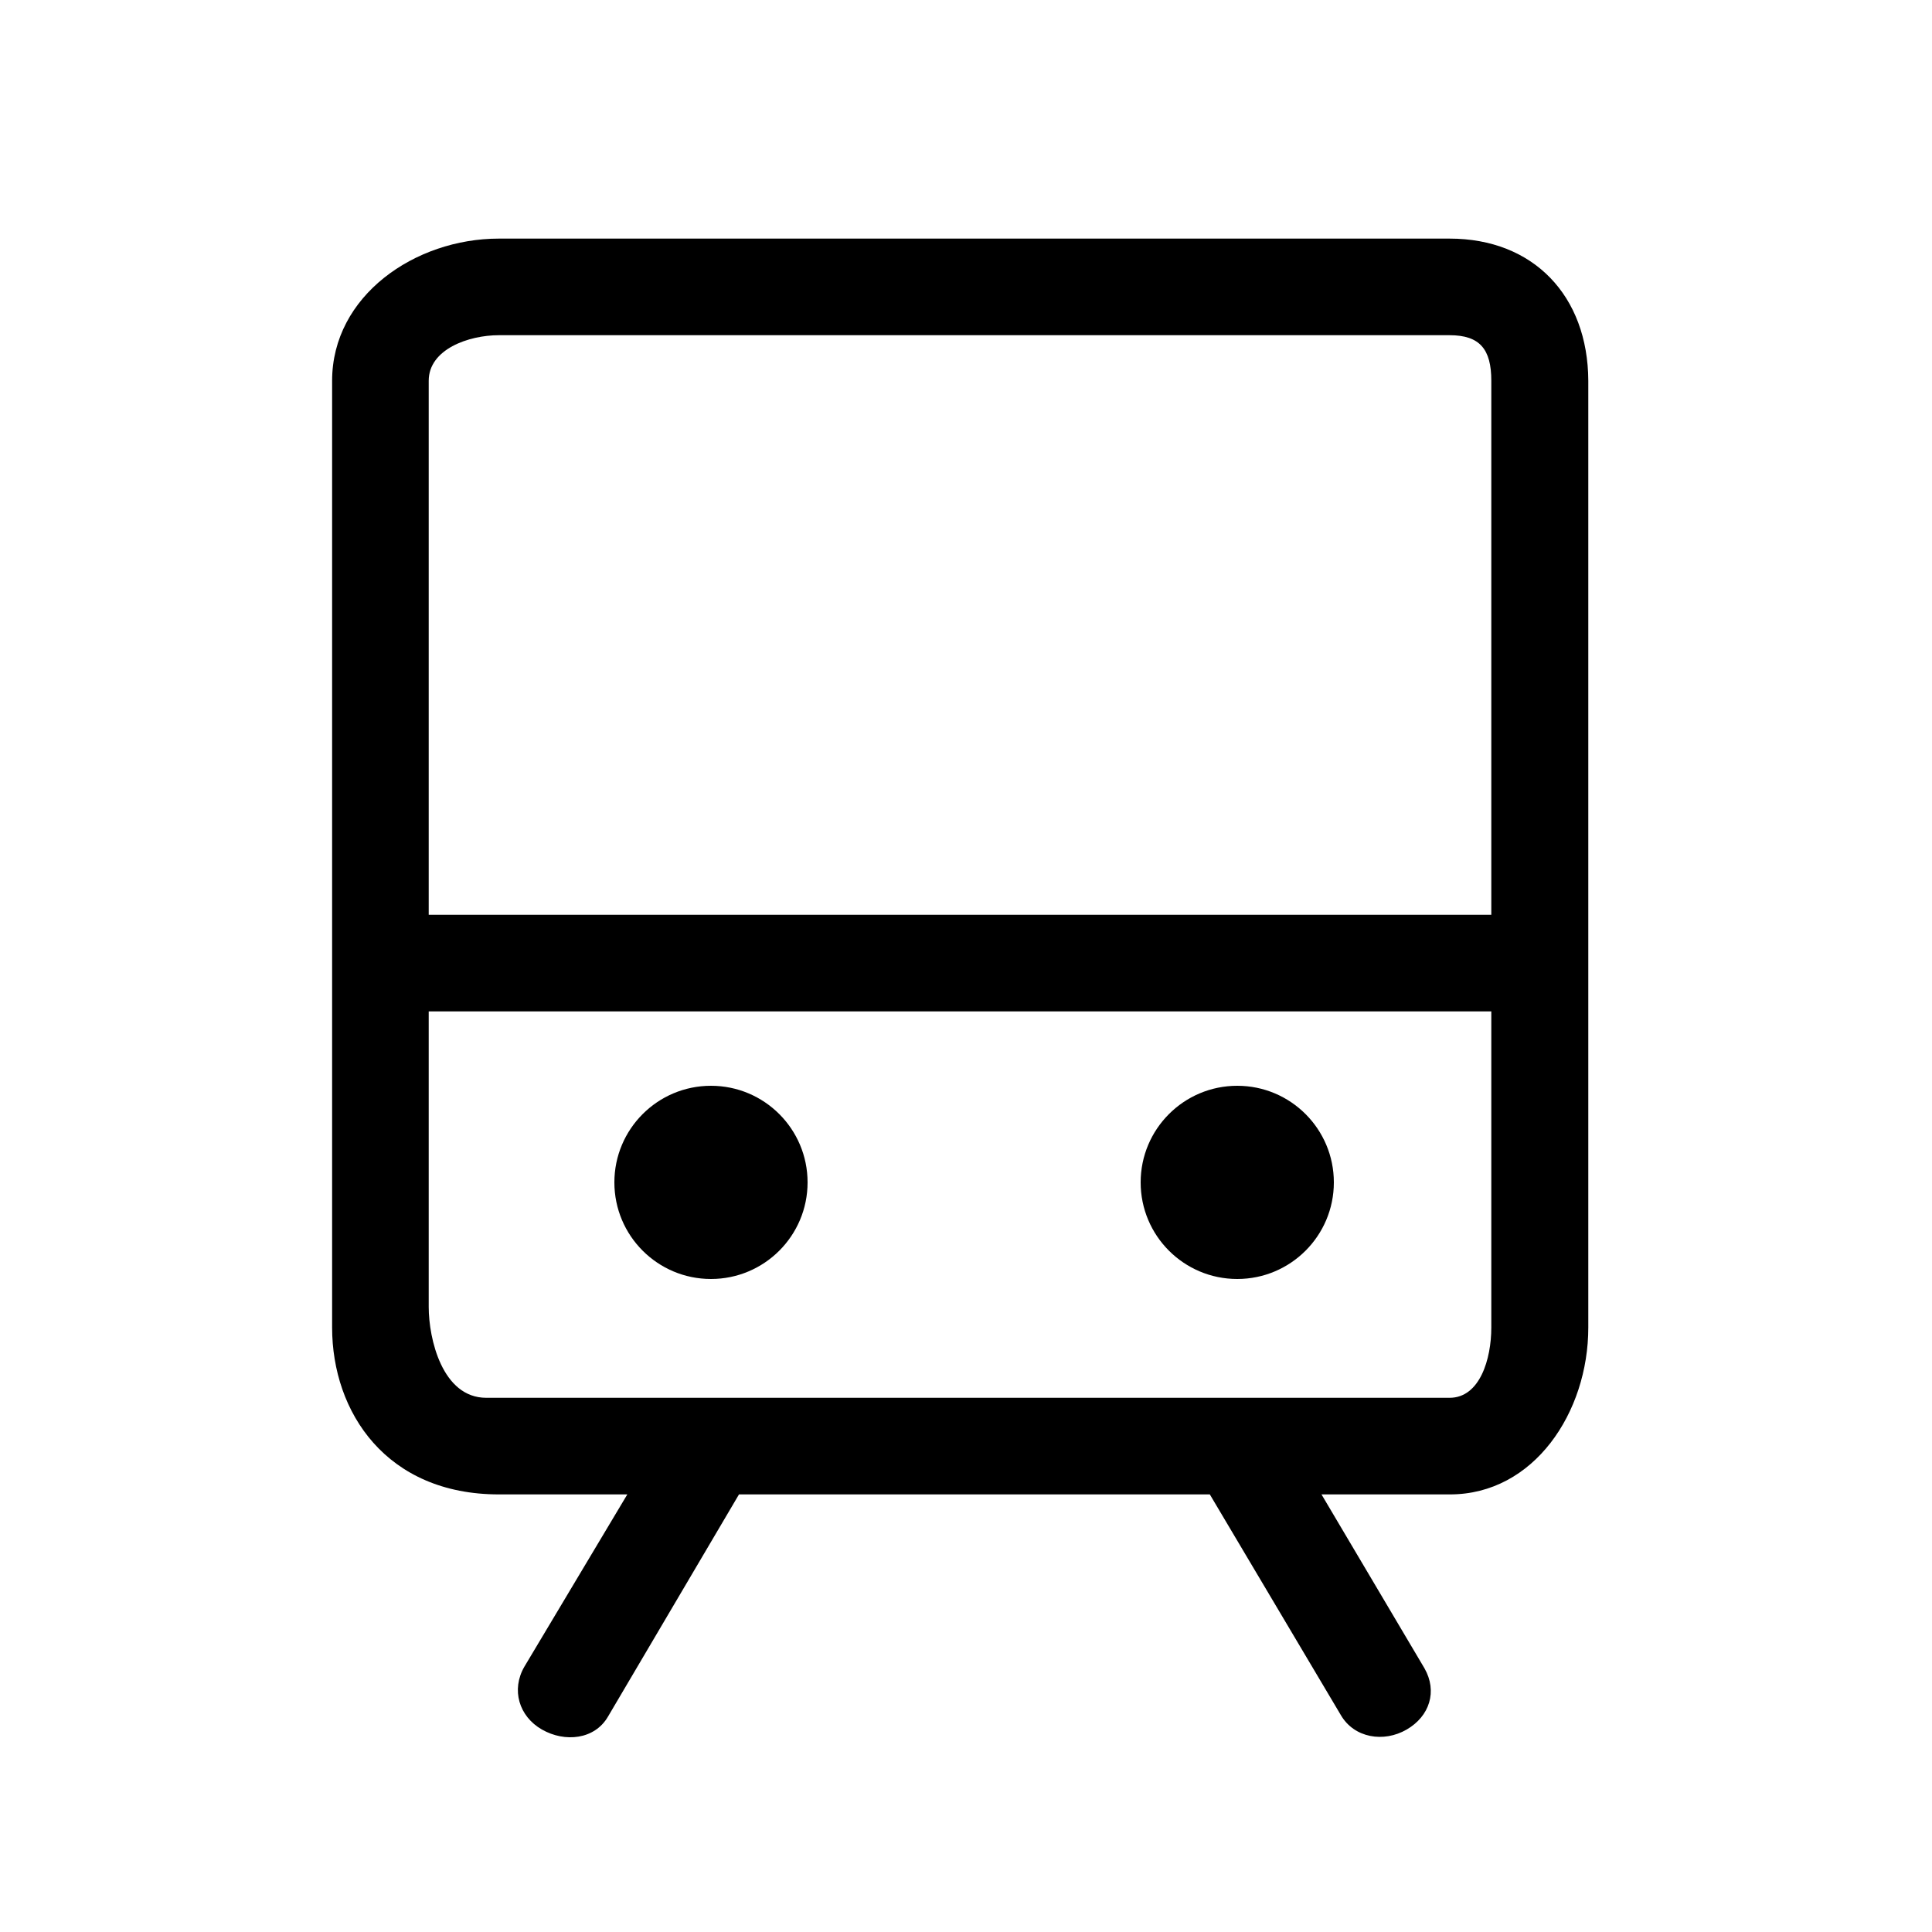
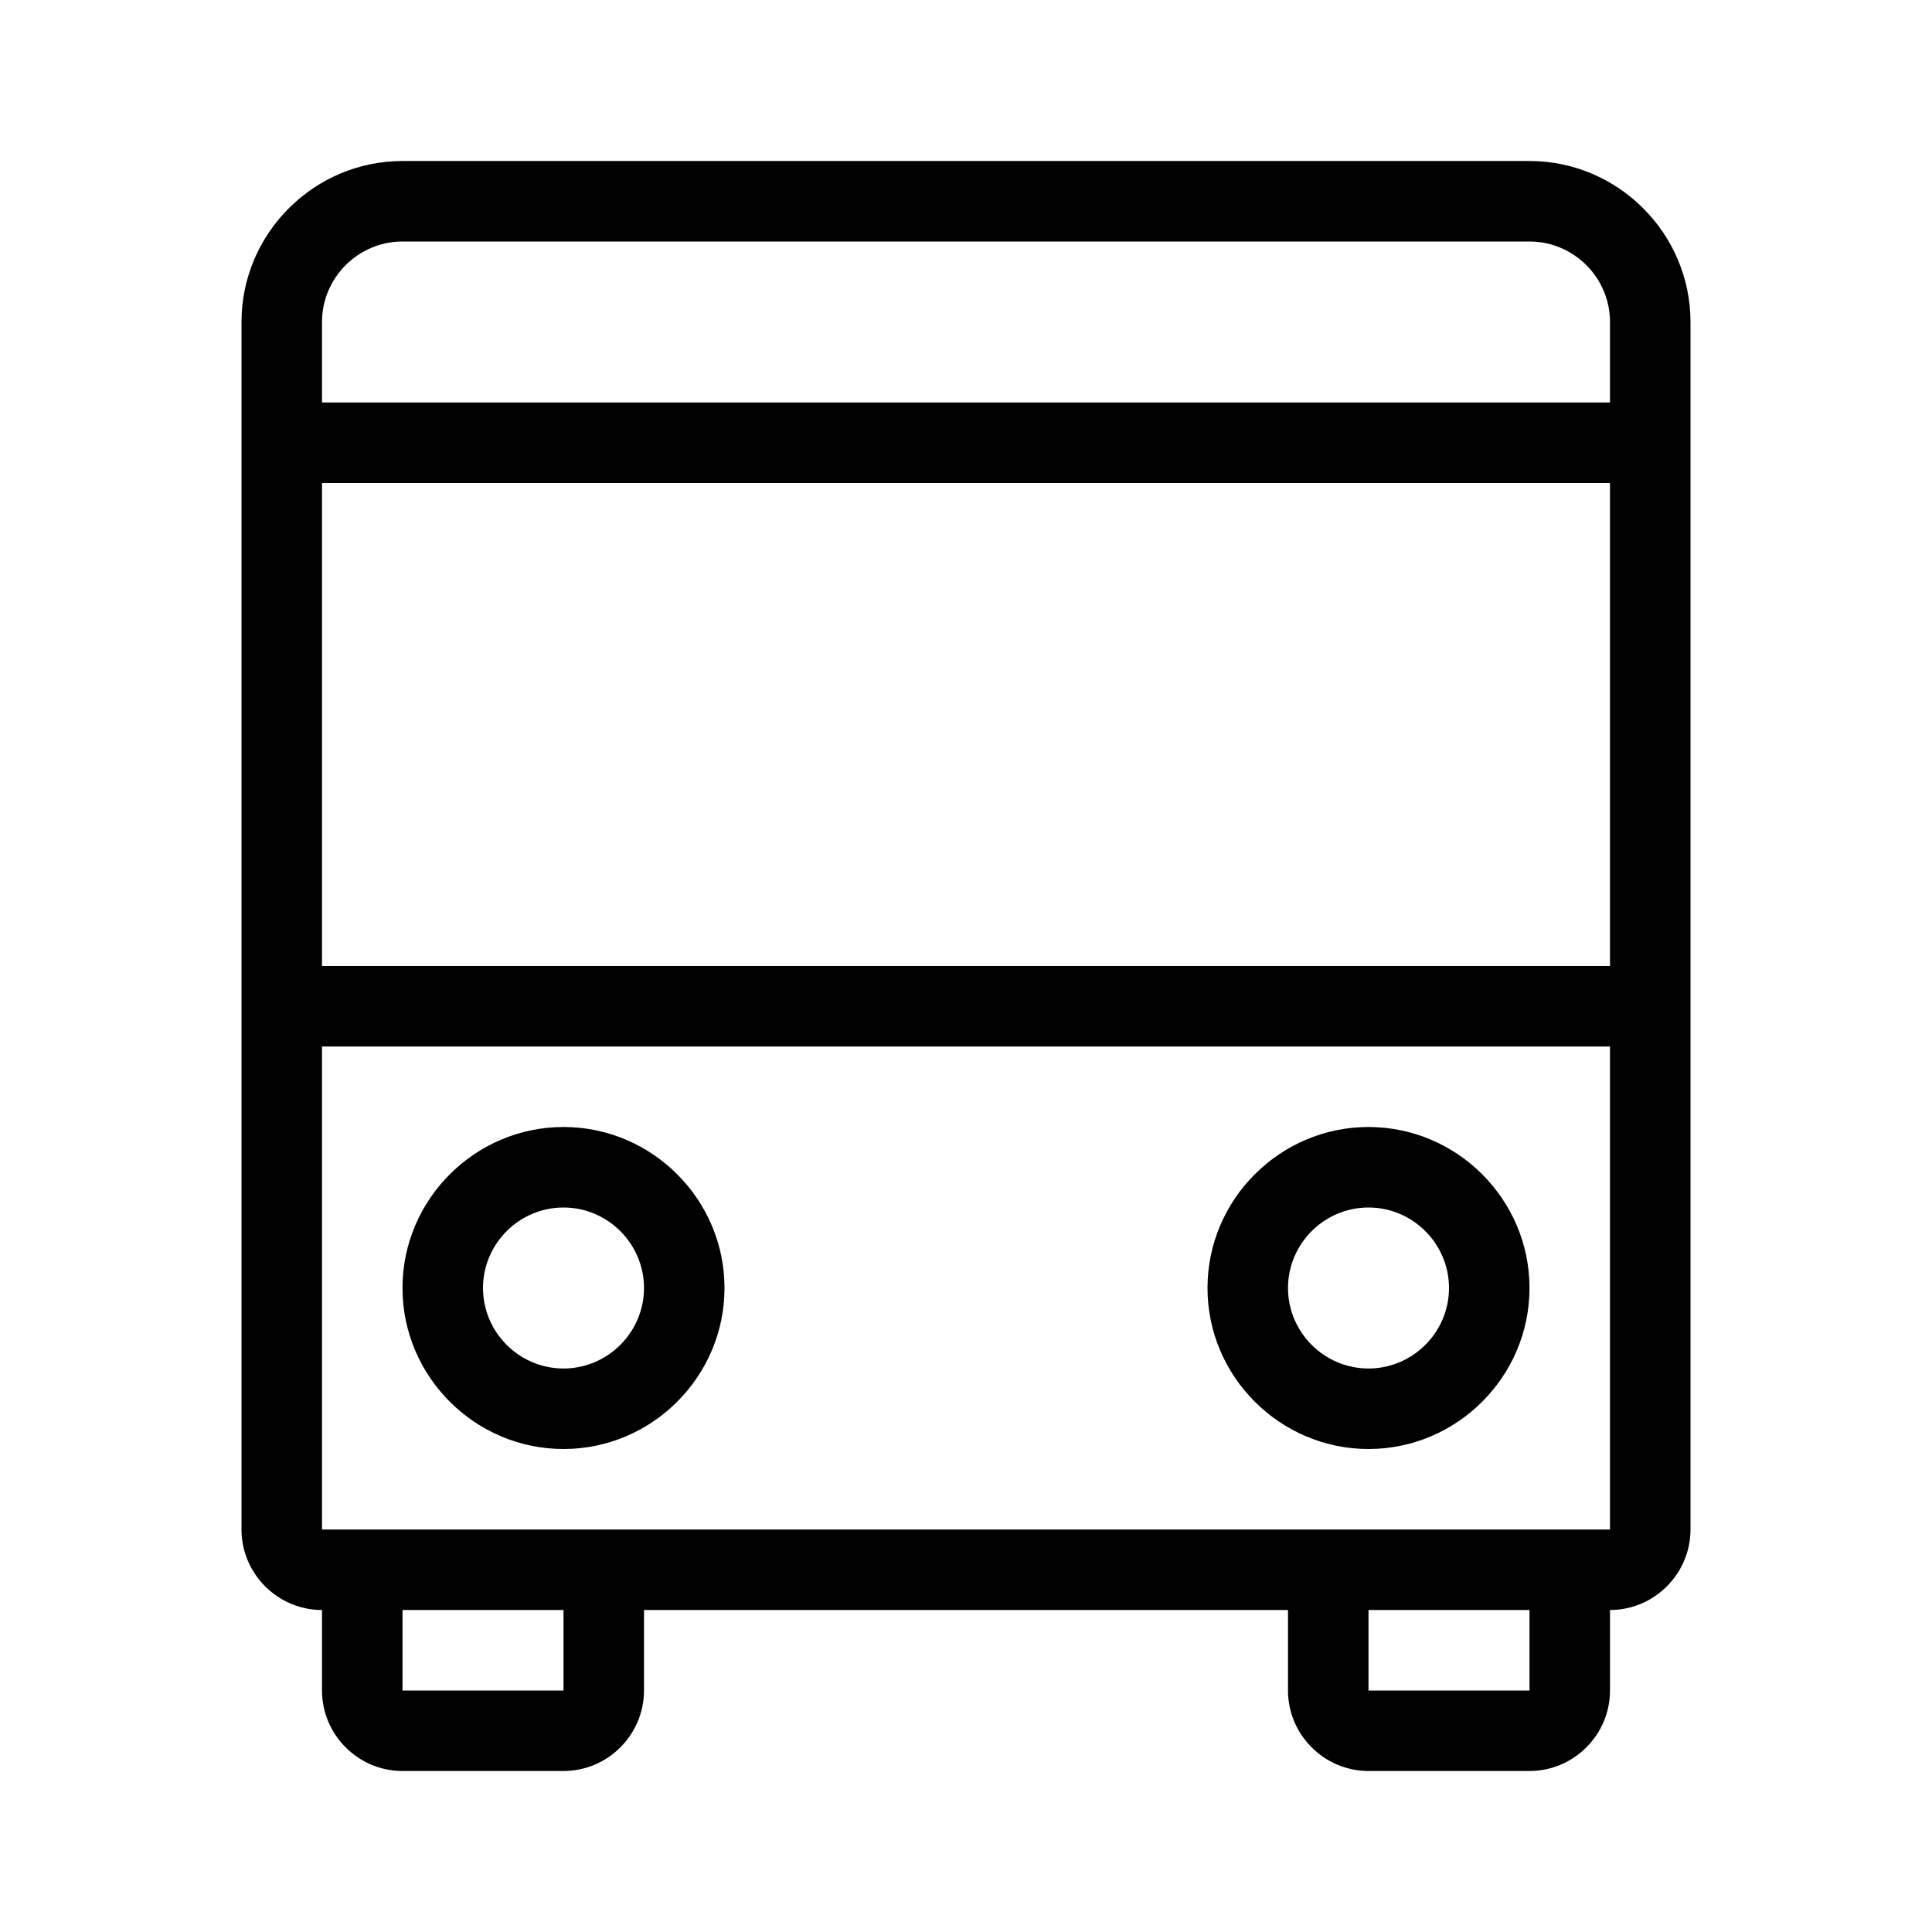
- <svg xmlns="http://www.w3.org/2000/svg" t="1636703364226" class="icon" viewBox="0 0 1024 1024" version="1.1" p-id="101133" width="200" height="200">
+ <svg xmlns="http://www.w3.org/2000/svg" t="1648327138081" class="icon" viewBox="0 0 1024 1024" version="1.1" p-id="2525" width="200" height="200">
  <defs>
-     <style type="text/css" />
+     <style type="text/css">@font-face { font-family: feedback-iconfont; src: url("//at.alicdn.com/t/font_1031158_u69w8yhxdu.woff2?t=1630033759944") format("woff2"), url("//at.alicdn.com/t/font_1031158_u69w8yhxdu.woff?t=1630033759944") format("woff"), url("//at.alicdn.com/t/font_1031158_u69w8yhxdu.ttf?t=1630033759944") format("truetype"); }
+ </style>
  </defs>
-   <path d="M768.307 126.464 264.397 126.464c-44.442 0-88.371 30.31-88.371 75.366l0 292.147 0 0 0 0 0 209.613c0 45.056 28.877 88.474 88.371 88.474l68.096 0-54.579 91.341c-7.066 12.186-2.867 26.317 9.318 33.28 12.186 6.963 27.955 5.325 35.021-6.861l69.427-117.76 249.549 0L710.656 909.005c7.066 12.186 22.733 14.746 34.918 7.68s16.384-20.275 9.421-32.461l-54.579-92.16 68.096 0c44.442 0 73.318-43.418 73.318-88.474l0-501.76C841.626 156.774 812.749 126.464 768.307 126.464zM790.426 703.59c0 16.691-6.042 37.274-22.118 37.274L257.741 740.864c-23.45 0-30.515-31.539-30.515-48.128l0-156.672 563.2 0L790.426 703.59zM790.426 484.864l-563.2 0L227.226 201.83c0-16.691 21.094-24.166 37.171-24.166l503.91 0c16.077 0 22.118 7.475 22.118 24.166L790.426 484.864z" p-id="101134" />
-   <path d="M376.832 626.688m-51.2 0a50 50 0 1 0 102.4 0 50 50 0 1 0-102.4 0Z" p-id="101135" />
-   <path d="M655.77 626.688m-51.2 0a50 50 0 1 0 102.4 0 50 50 0 1 0-102.4 0Z" p-id="101136" />
+   <path d="M810.667 85.333H213.333c-46.933 0-85.333 38.4-85.333 85.334v640c0 23.466 19.2 42.666 42.667 42.666V896c0 23.467 19.2 42.667 42.666 42.667h85.334c23.466 0 42.666-19.2 42.666-42.667v-42.667h341.334V896c0 23.467 19.2 42.667 42.666 42.667h85.334c23.466 0 42.666-19.2 42.666-42.667v-42.667c23.467 0 42.667-19.2 42.667-42.666v-640c0-46.934-38.4-85.334-85.333-85.334zM298.667 896h-85.334v-42.667h85.334V896z m512 0h-85.334v-42.667h85.334V896z m42.666-85.333H170.667v-256h682.666v256z m0-298.667H170.667V256h682.666v256z m0-298.667H170.667v-42.666c0-23.467 19.2-42.667 42.666-42.667h597.334c23.466 0 42.666 19.2 42.666 42.667v42.666zM298.667 768C345.6 768 384 729.6 384 682.667c0-46.934-38.4-85.334-85.333-85.334s-85.334 38.4-85.334 85.334c0 46.933 38.4 85.333 85.334 85.333z m0-128c23.466 0 42.666 19.2 42.666 42.667 0 23.466-19.2 42.666-42.666 42.666S256 706.133 256 682.667C256 659.2 275.2 640 298.667 640z m426.666 128c46.934 0 85.334-38.4 85.334-85.333 0-46.934-38.4-85.334-85.334-85.334S640 635.733 640 682.667C640 729.6 678.4 768 725.333 768z m0-128C748.8 640 768 659.2 768 682.667c0 23.466-19.2 42.666-42.667 42.666s-42.666-19.2-42.666-42.666c0-23.467 19.2-42.667 42.666-42.667z" p-id="2526" />
</svg>
